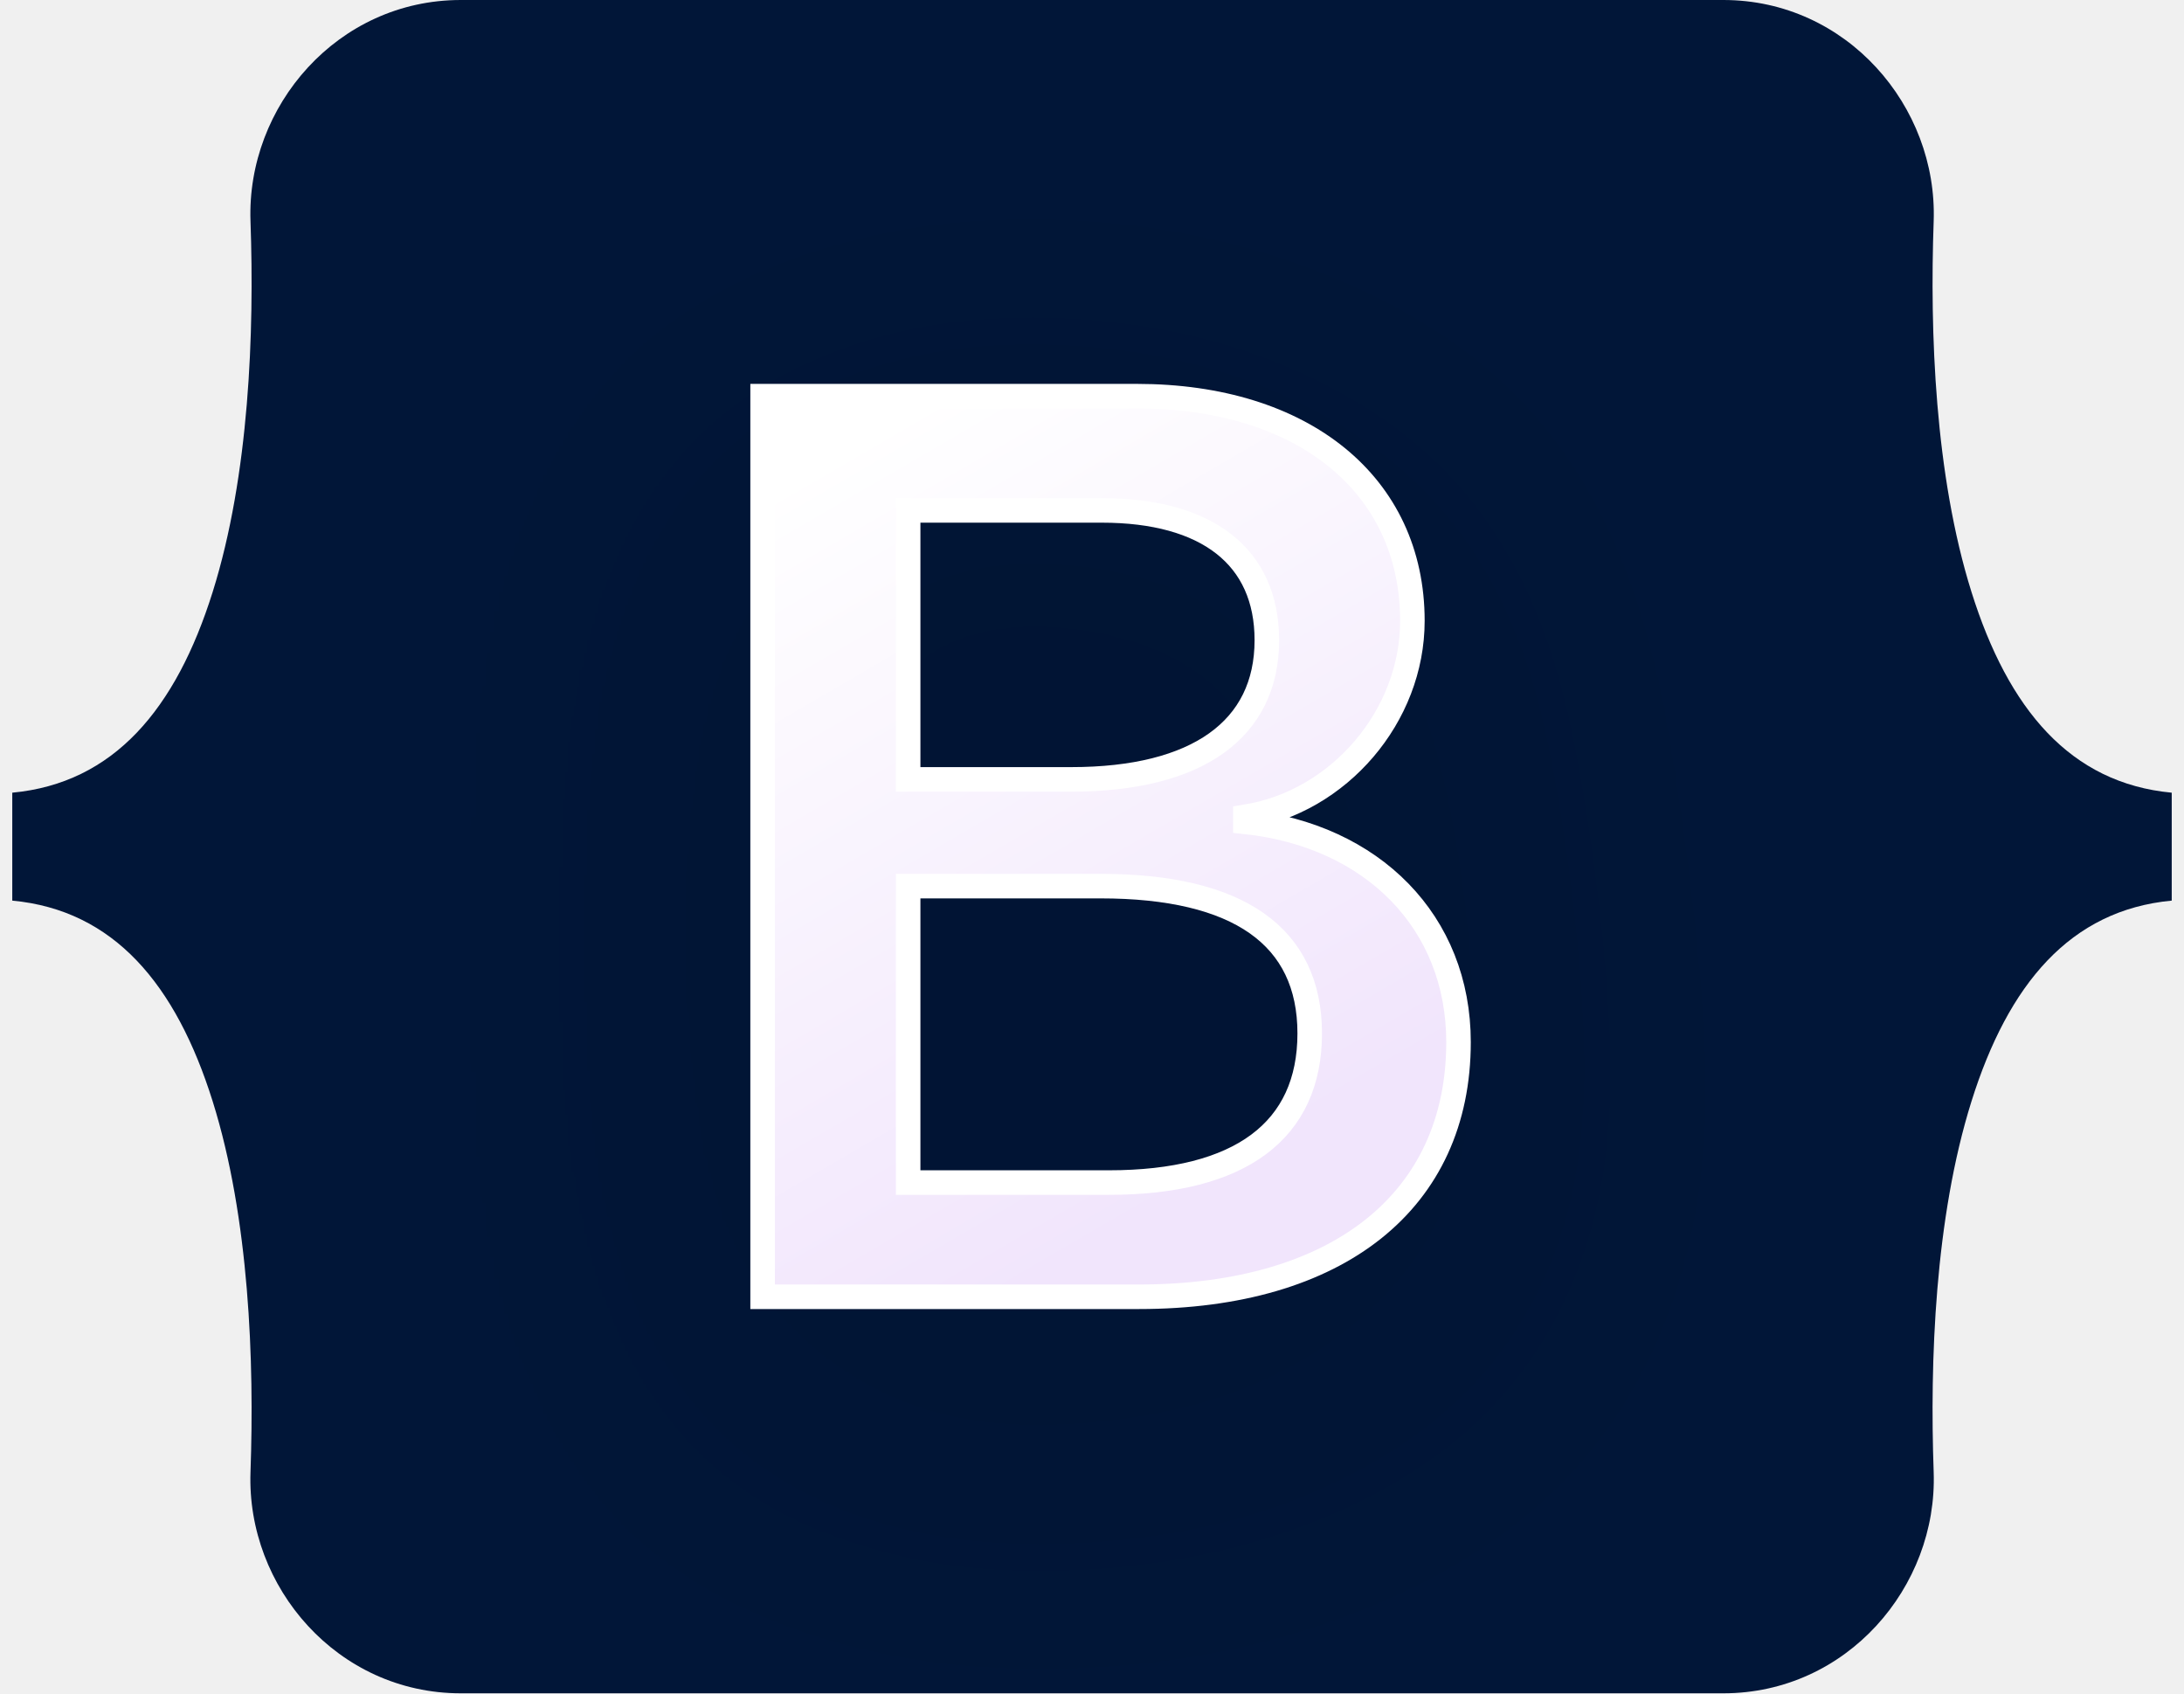
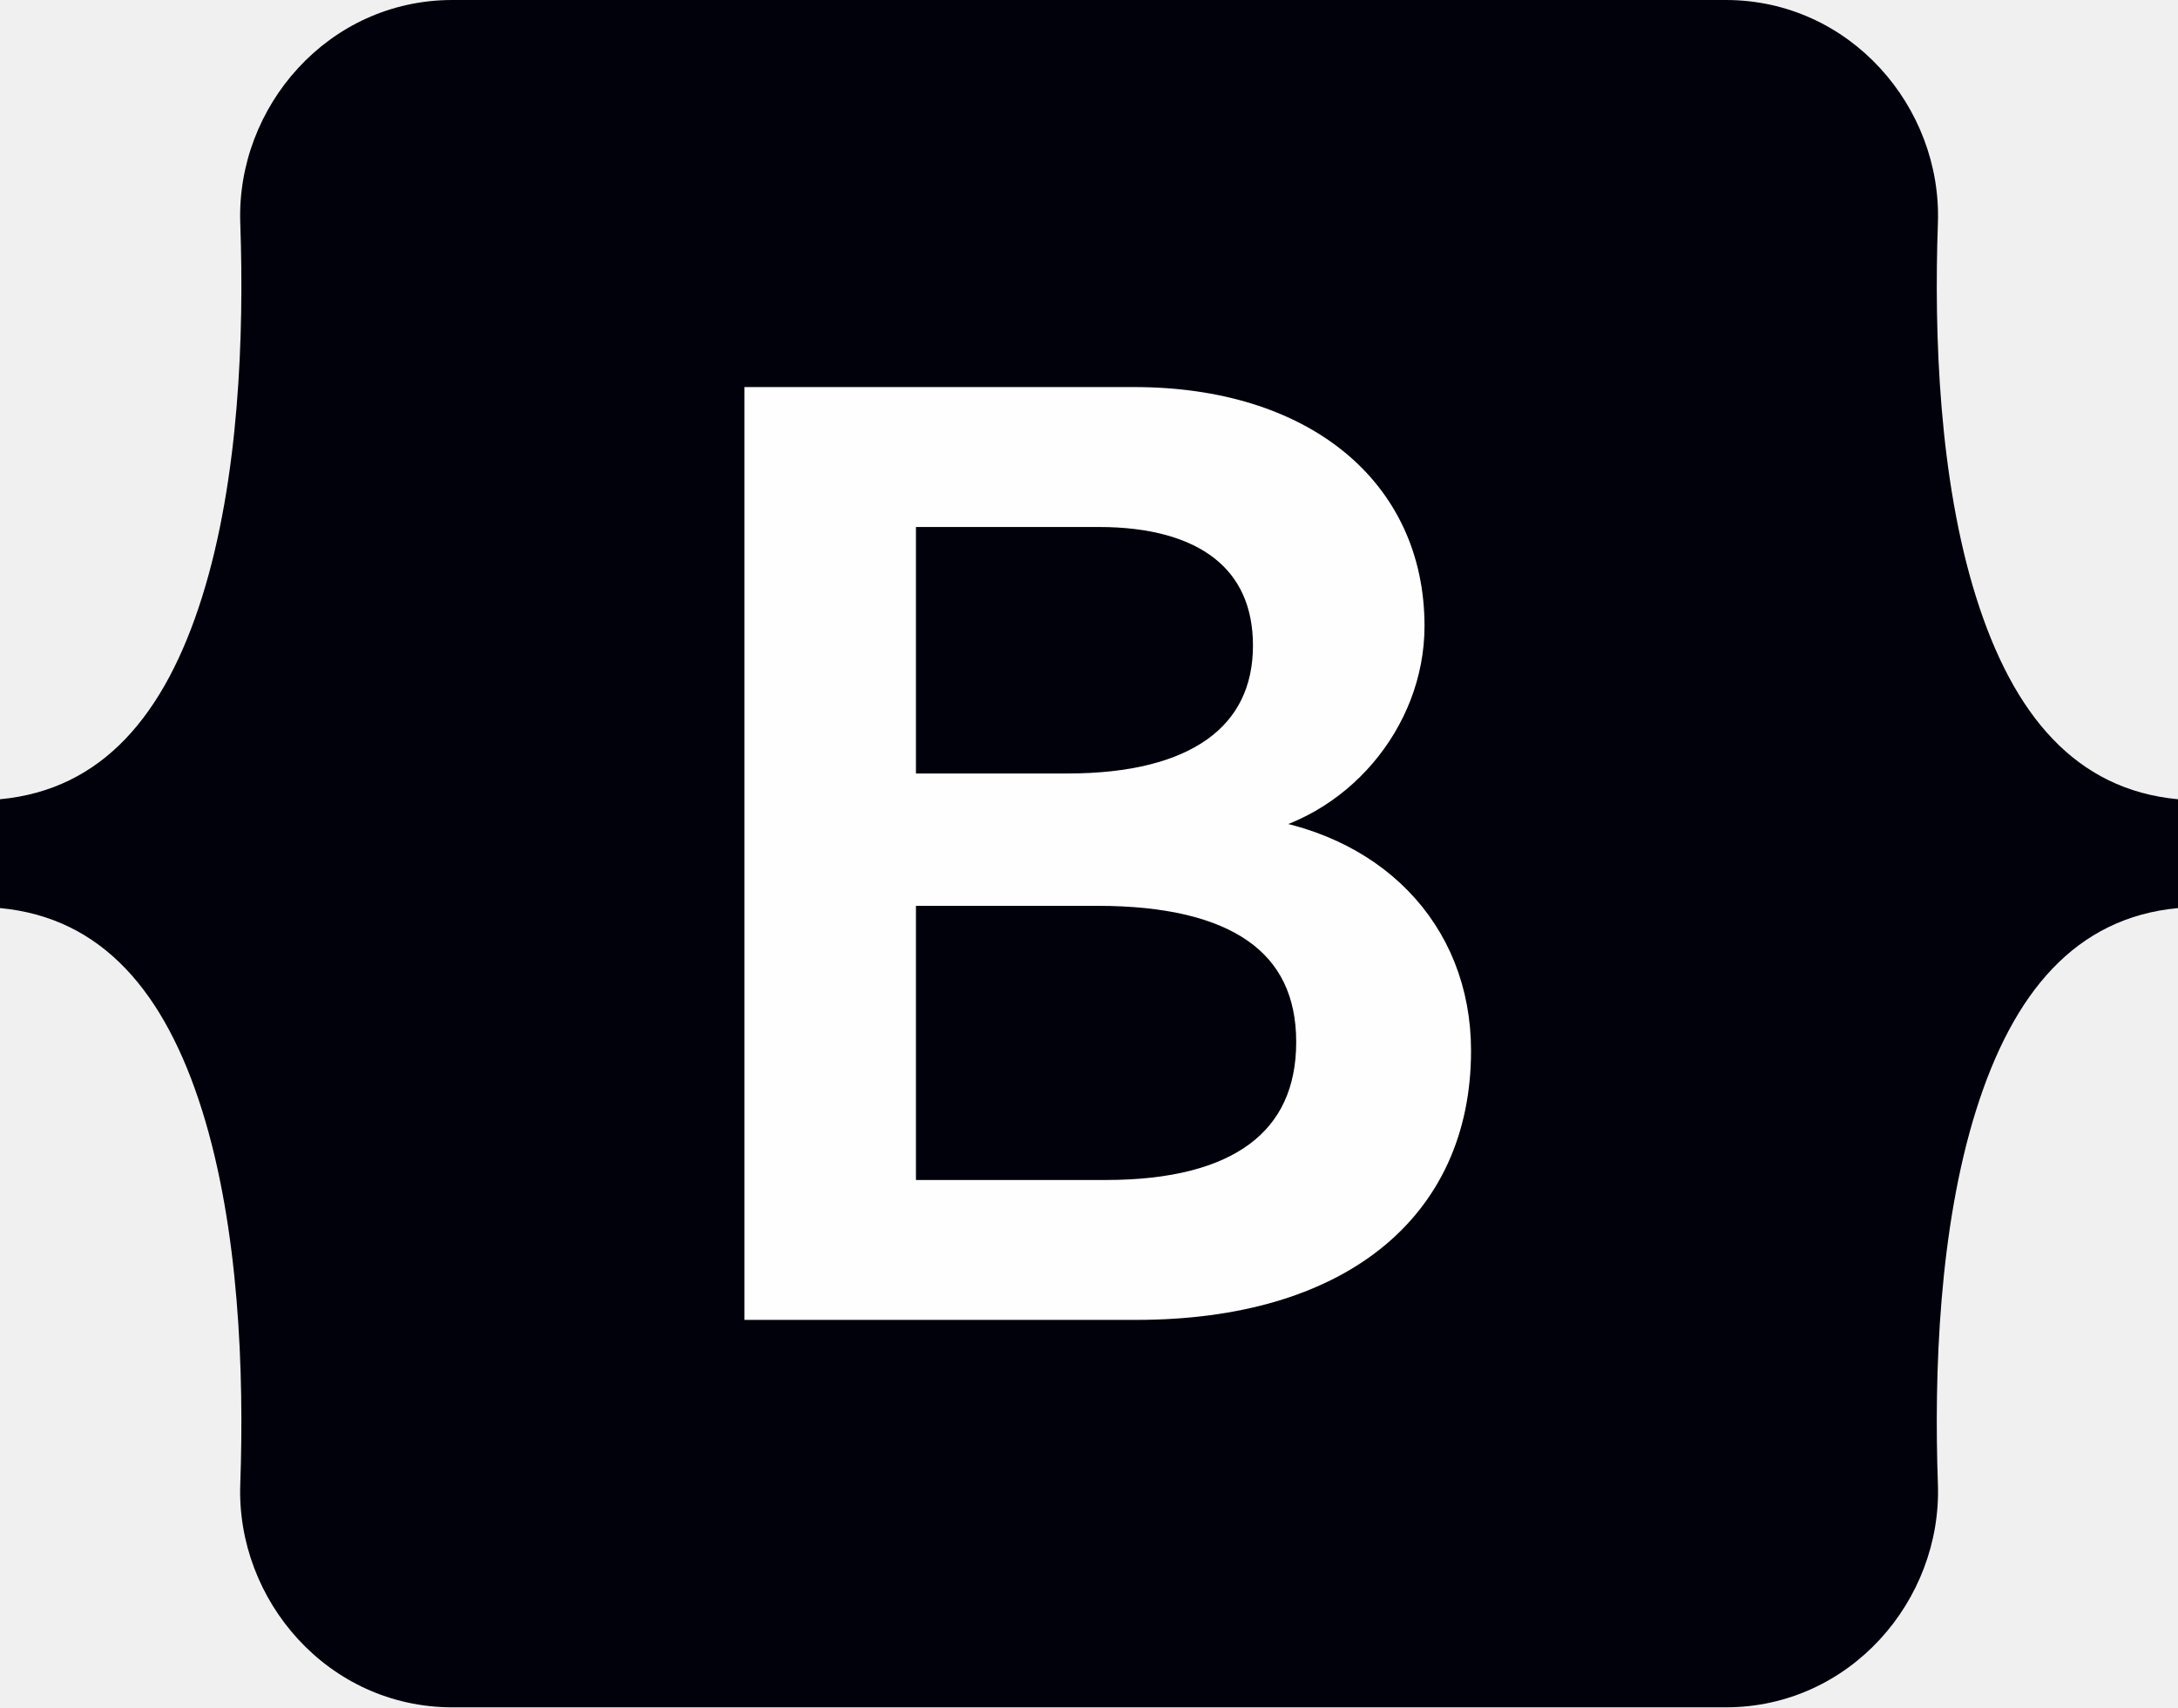
- <svg xmlns="http://www.w3.org/2000/svg" width="89" height="69" viewBox="0 0 89 69" fill="none">
-   <g clip-path="url(#clip0_379_27)">
-     <path d="M10.208 9.017C10.042 4.326 13.756 0 18.777 0H70.229C75.25 0 78.965 4.326 78.799 9.017C78.639 13.524 78.846 19.361 80.339 24.121C81.837 28.896 84.363 31.914 88.5 32.301V36.699C84.363 37.086 81.837 40.104 80.339 44.879C78.846 49.639 78.639 55.476 78.799 59.983C78.965 64.674 75.25 69 70.229 69H18.777C13.756 69 10.042 64.674 10.208 59.983C10.367 55.476 10.16 49.639 8.667 44.879C7.169 40.104 4.637 37.086 0.5 36.699V32.301C4.637 31.914 7.169 28.896 8.667 24.121C10.16 19.361 10.367 13.524 10.208 9.017V9.017Z" fill="#011638" />
-     <g filter="url(#filter0_d_379_27)">
-       <path d="M46.408 52.842C54.537 52.842 59.436 48.926 59.436 42.466C59.436 37.583 55.941 34.048 50.751 33.488V33.285C54.564 32.674 57.556 29.19 57.556 25.299C57.556 19.755 53.108 16.143 46.329 16.143H31.077V52.842H46.408ZM37.008 20.798H44.899C49.189 20.798 51.625 22.68 51.625 26.087C51.625 29.724 48.791 31.759 43.654 31.759H37.008V20.798V20.798ZM37.008 48.188V36.108H44.846C50.459 36.108 53.372 38.142 53.372 42.11C53.372 46.077 50.539 48.188 45.19 48.188H37.008V48.188Z" fill="url(#paint0_linear_379_27)" />
-       <path d="M46.408 52.842C54.537 52.842 59.436 48.926 59.436 42.466C59.436 37.583 55.941 34.048 50.751 33.488V33.285C54.564 32.674 57.556 29.19 57.556 25.299C57.556 19.755 53.108 16.143 46.329 16.143H31.077V52.842H46.408ZM37.008 20.798H44.899C49.189 20.798 51.625 22.68 51.625 26.087C51.625 29.724 48.791 31.759 43.654 31.759H37.008V20.798V20.798ZM37.008 48.188V36.108H44.846C50.459 36.108 53.372 38.142 53.372 42.11C53.372 46.077 50.539 48.188 45.19 48.188H37.008V48.188Z" stroke="white" />
+ <svg xmlns="http://www.w3.org/2000/svg" width="88" height="69" viewBox="0 0 88 69" fill="none">
+   <g clip-path="url(#clip0_3_309)">
+     <path d="M9.708 9.017C9.542 4.326 13.256 0 18.277 0H69.729C74.75 0 78.465 4.326 78.299 9.017C78.139 13.524 78.346 19.361 79.839 24.121C81.337 28.896 83.863 31.914 88 32.301V36.699C83.863 37.086 81.337 40.104 79.839 44.879C78.346 49.639 78.139 55.476 78.299 59.983C78.465 64.674 74.75 69 69.729 69H18.277C13.256 69 9.542 64.674 9.708 59.983C9.867 55.476 9.66 49.639 8.167 44.879C6.669 40.104 4.137 37.086 0 36.699V32.301C4.137 31.914 6.669 28.896 8.167 24.121C9.66 19.361 9.867 13.524 9.708 9.017Z" fill="#00010B" />
+     <g filter="url(#filter0_d_3_309)">
+       <path d="M45.908 52.842C54.037 52.842 58.936 48.926 58.936 42.466C58.936 37.583 55.441 34.048 50.251 33.488V33.285C54.064 32.674 57.056 29.19 57.056 25.299C57.056 19.755 52.608 16.143 45.829 16.143H30.577V52.842H45.908ZM36.508 20.798H44.399C48.689 20.798 51.125 22.68 51.125 26.087C51.125 29.724 48.291 31.759 43.154 31.759H36.508V20.798ZM36.508 48.188V36.108H44.346C49.959 36.108 52.872 38.142 52.872 42.11C52.872 46.077 50.039 48.188 44.69 48.188H36.508Z" fill="#FFFEFF" />
+       <path d="M45.908 52.842C54.037 52.842 58.936 48.926 58.936 42.466C58.936 37.583 55.441 34.048 50.251 33.488V33.285C54.064 32.674 57.056 29.19 57.056 25.299C57.056 19.755 52.608 16.143 45.829 16.143H30.577V52.842H45.908ZM36.508 20.798H44.399C48.689 20.798 51.125 22.68 51.125 26.087C51.125 29.724 48.291 31.759 43.154 31.759H36.508V20.798ZM36.508 48.188V36.108H44.346C49.959 36.108 52.872 38.142 52.872 42.11C52.872 46.077 50.039 48.188 44.69 48.188H36.508Z" stroke="#FFFEFF" />
    </g>
  </g>
  <defs>
-     <filter id="filter0_d_379_27" x="14.577" y="3.643" width="61.359" height="69.698" filterUnits="userSpaceOnUse" color-interpolation-filters="sRGB">
+     <filter id="filter0_d_3_309" x="14.077" y="3.643" width="61.359" height="69.698" filterUnits="userSpaceOnUse" color-interpolation-filters="sRGB">
      <feFlood flood-opacity="0" result="BackgroundImageFix" />
      <feColorMatrix in="SourceAlpha" type="matrix" values="0 0 0 0 0 0 0 0 0 0 0 0 0 0 0 0 0 0 127 0" result="hardAlpha" />
      <feOffset dy="4" />
      <feGaussianBlur stdDeviation="8" />
      <feColorMatrix type="matrix" values="0 0 0 0 0 0 0 0 0 0 0 0 0 0 0 0 0 0 0.15 0" />
-       <feBlend mode="normal" in2="BackgroundImageFix" result="effect1_dropShadow_379_27" />
-       <feBlend mode="normal" in="SourceGraphic" in2="effect1_dropShadow_379_27" result="shape" />
+       <feBlend mode="normal" in2="BackgroundImageFix" result="effect1_dropShadow_3_309" />
+       <feBlend mode="normal" in="SourceGraphic" in2="effect1_dropShadow_3_309" result="shape" />
    </filter>
-     <linearGradient id="paint0_linear_379_27" x1="33.759" y1="18.559" x2="50.539" y2="47.4" gradientUnits="userSpaceOnUse">
-       <stop stop-color="white" />
-       <stop offset="1" stop-color="#F1E5FC" />
-     </linearGradient>
-     <clipPath id="clip0_379_27">
-       <rect width="88" height="69" fill="white" transform="translate(0.5)" />
+     <clipPath id="clip0_3_309">
+       <rect width="88" height="69" fill="white" />
    </clipPath>
  </defs>
</svg>
